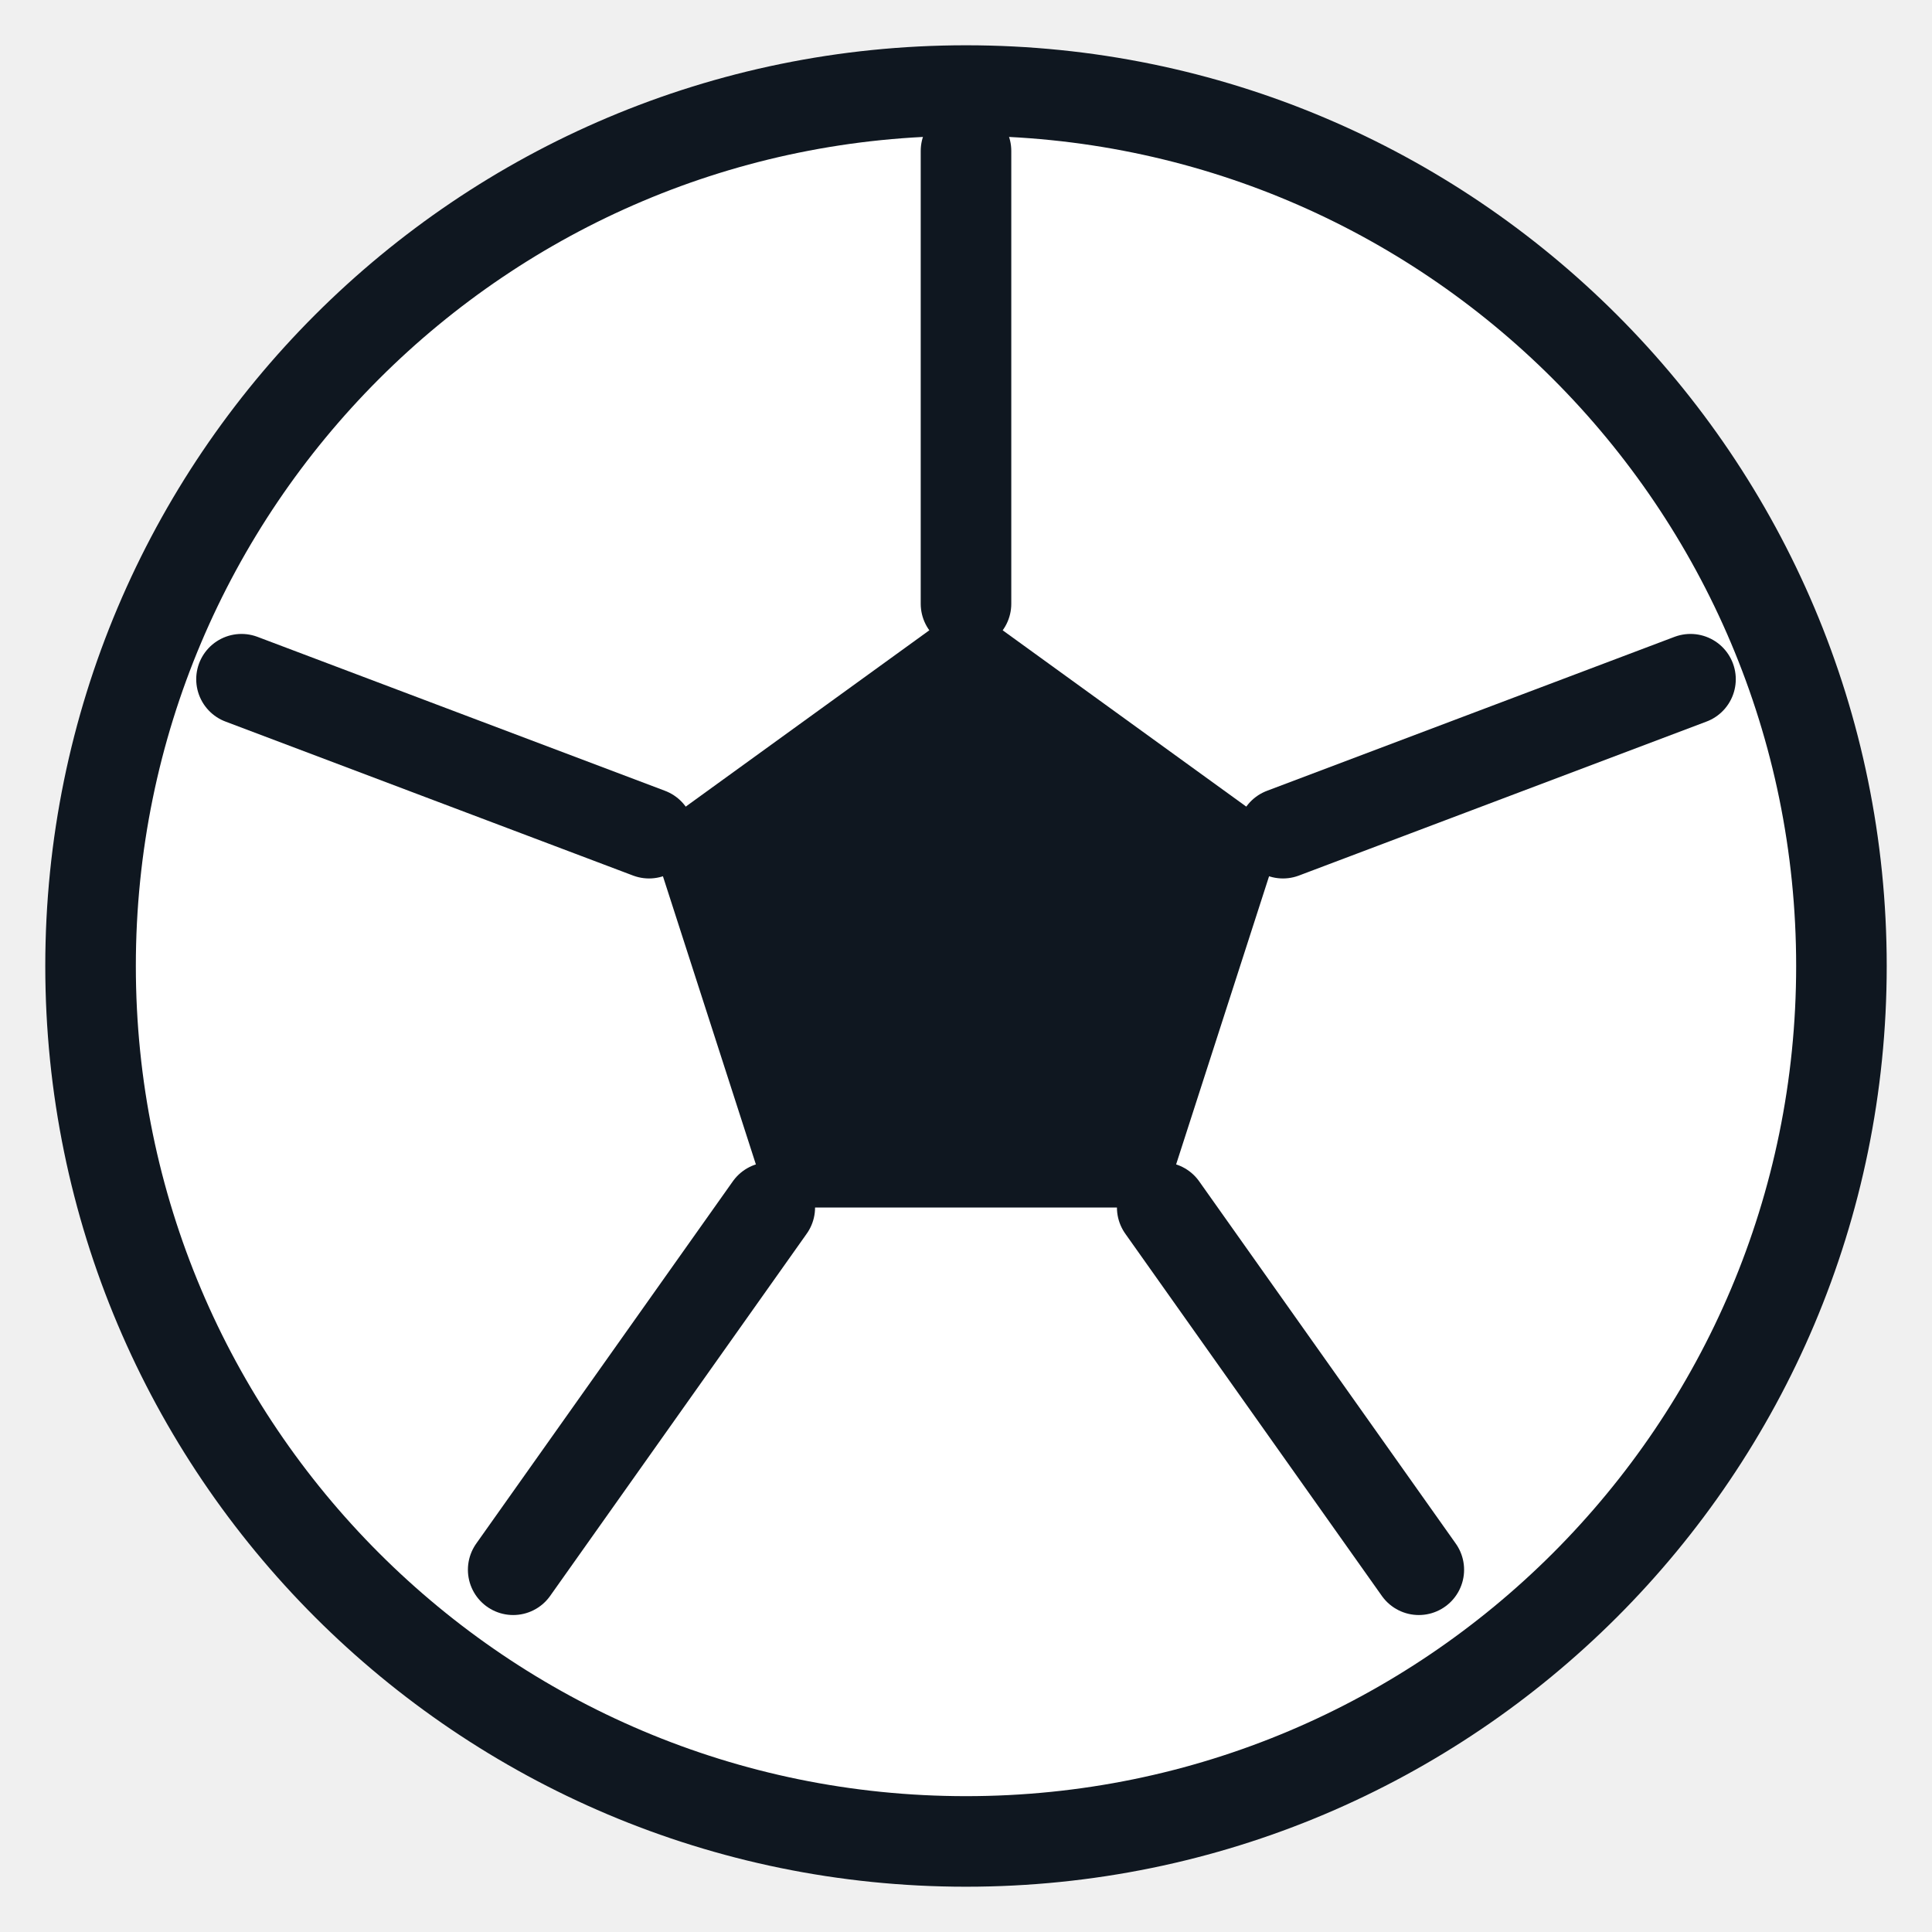
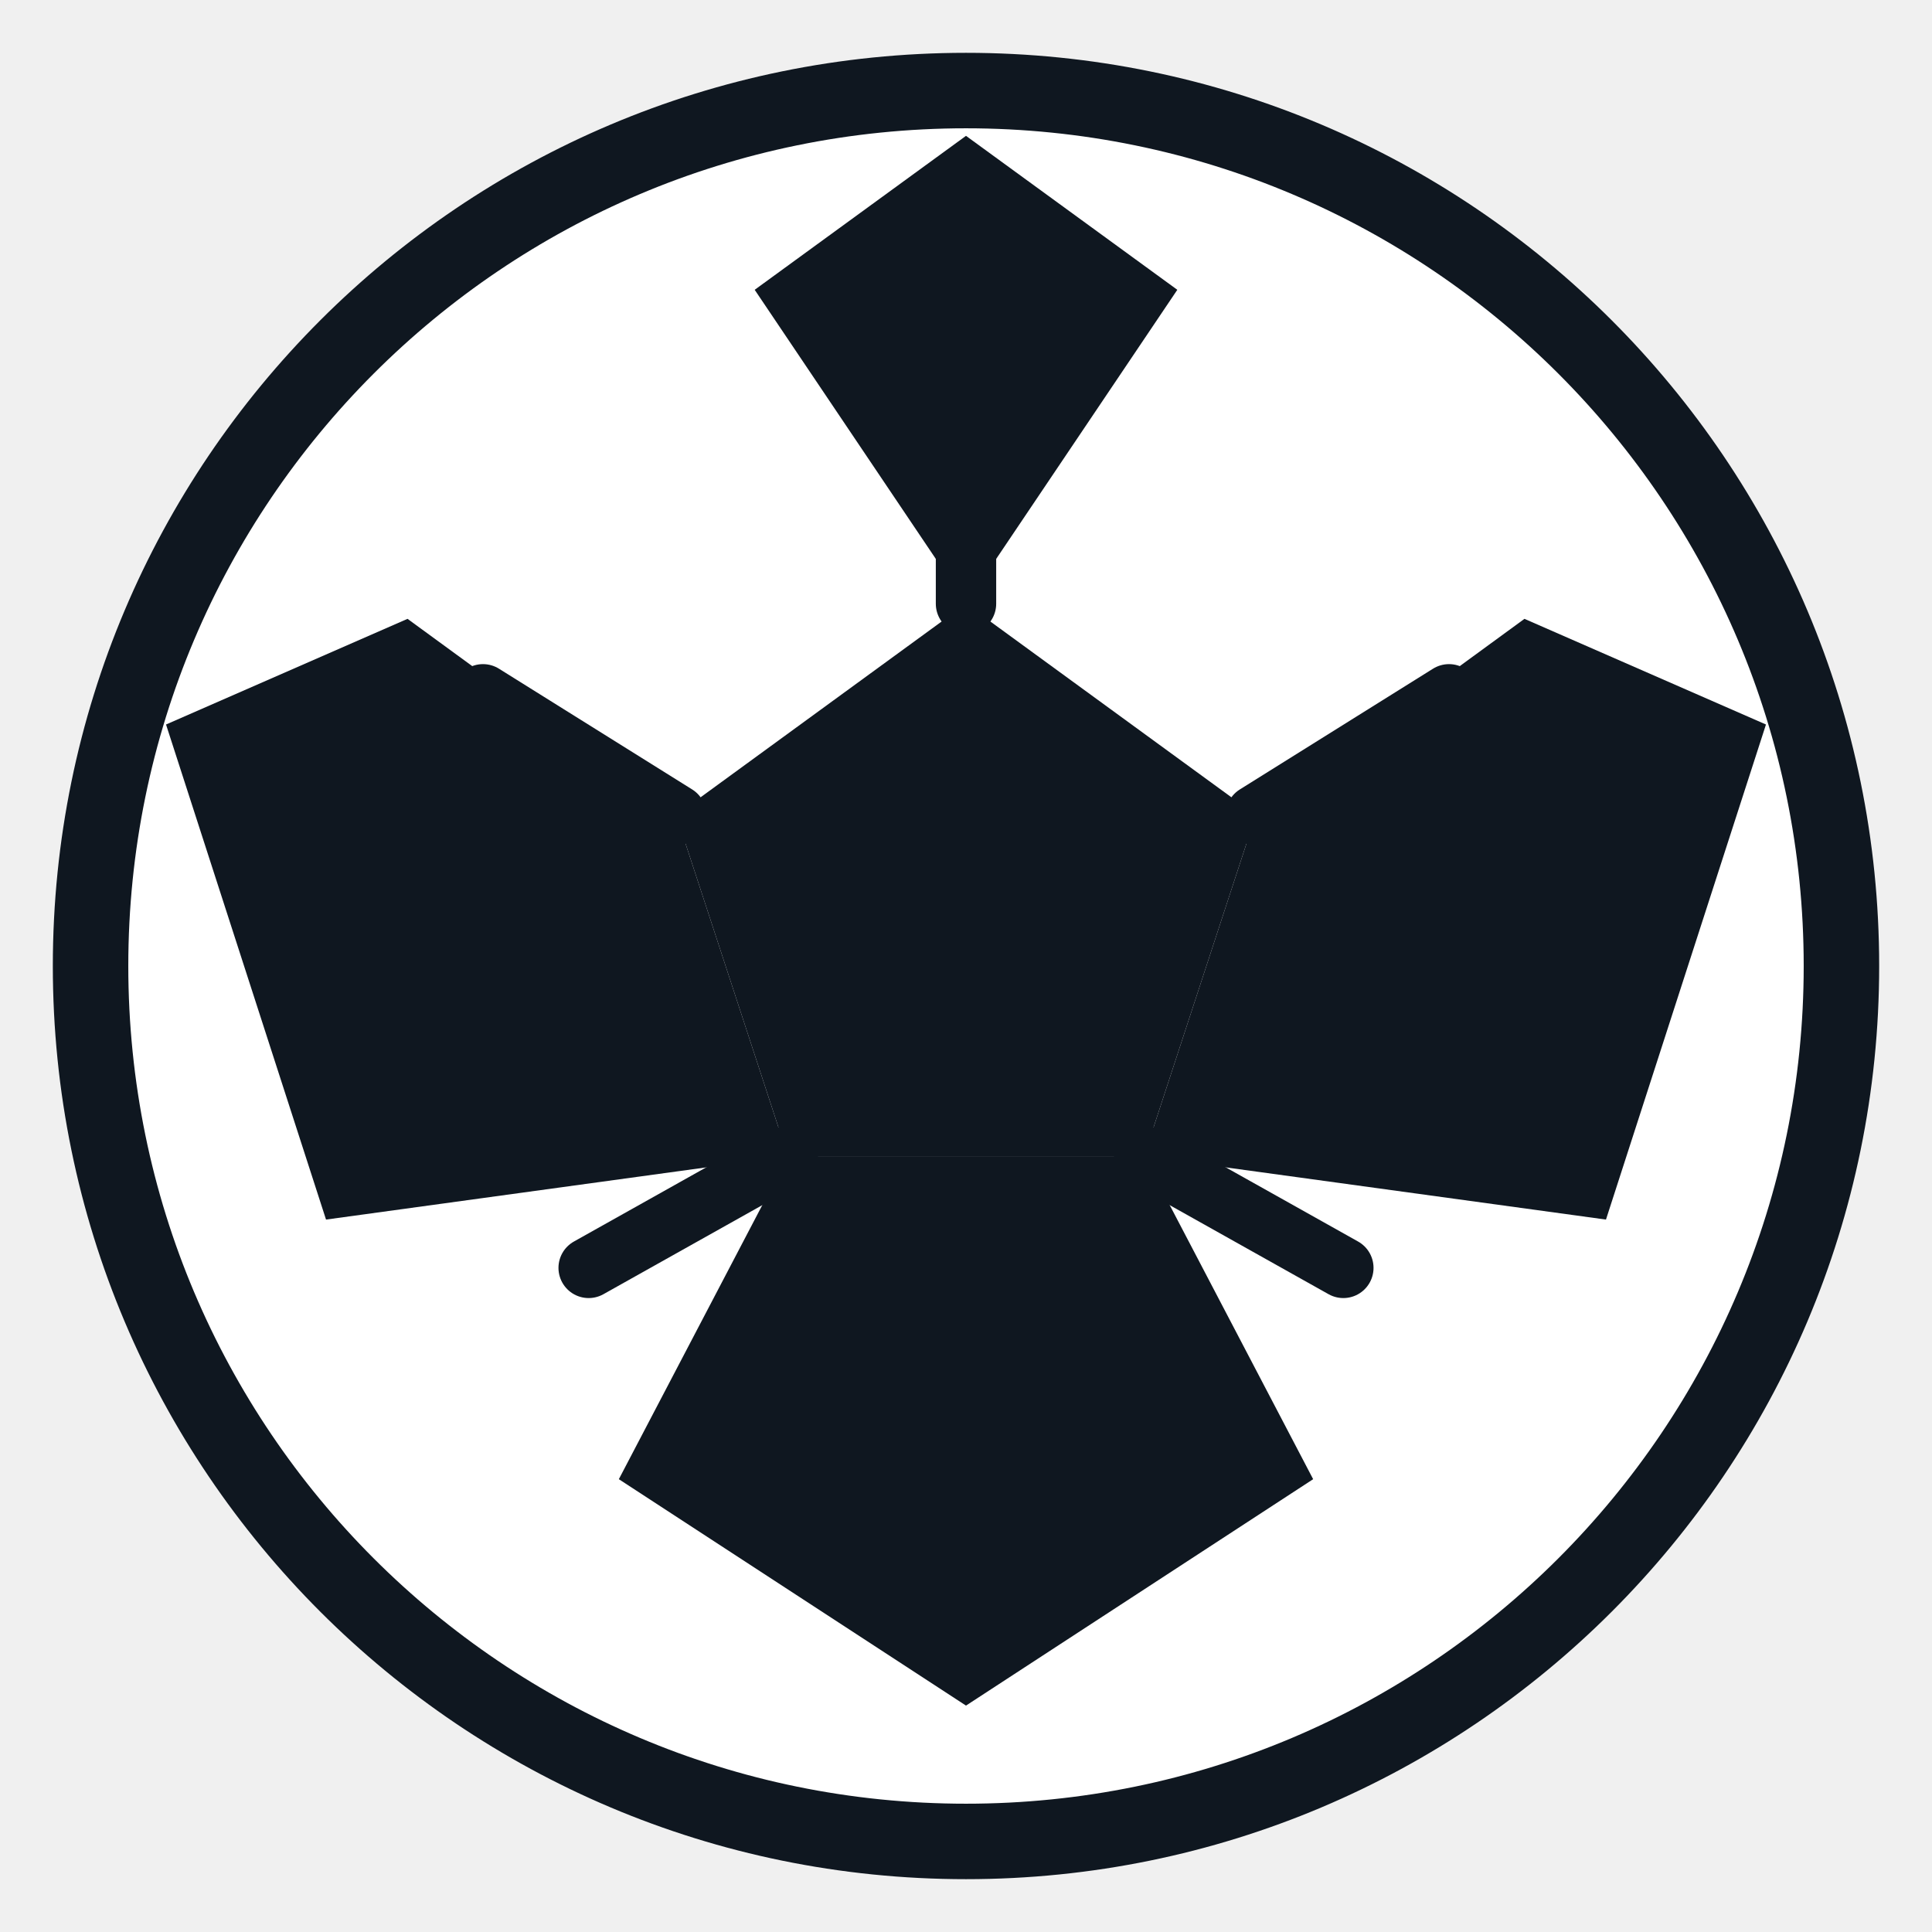
<svg xmlns="http://www.w3.org/2000/svg" viewBox="0 0 64 64">
-   <circle cx="32" cy="32" r="29" fill="#ffffff" stroke="#0f1720" stroke-width="3" />
-   <g fill="none" stroke="#0f1720" stroke-width="3" stroke-linejoin="round" stroke-linecap="round">
-     <line x1="32" y1="20" x2="32" y2="5" />
-     <line x1="42.5" y1="27.6" x2="56" y2="22.5" />
-     <line x1="38.5" y1="40" x2="47" y2="52" />
-     <line x1="25.5" y1="40" x2="17" y2="52" />
-     <line x1="21.5" y1="27.6" x2="8" y2="22.5" />
+   <circle cx="32" cy="32" r="29" fill="#ffffff" stroke="#0f1720" stroke-width="2.5" />
+   <polygon points="32,20 41.6,27 37.9,38.3 26.1,38.3 22.4,27" fill="#0f1720" />
+   <polygon points="32,4.5 39,9.6 32,20 25,9.6" fill="#0f1720" />
+   <polygon points="58.5,24 53.2,40.4 37.9,38.3 41.6,27 50.5,20.5" fill="#0f1720" />
+   <polygon points="5.5,24 13.5,20.5 22.4,27 26.1,38.3 10.8,40.4" fill="#0f1720" />
+   <polygon points="17,57 22.6,46.5 37.9,46.5 43,57" fill="#0f1720" opacity="0" />
+   <polygon points="26.1,38.3 37.9,38.3 43.5,49 32,56.5 20.5,49" fill="#0f1720" />
+   <g fill="none" stroke="#0f1720" stroke-width="2" stroke-linecap="round">
+     <line x1="32" y1="20" x2="32" y2="12" />
+     <line x1="41.6" y1="27" x2="48" y2="23" />
+     <line x1="37.9" y1="38.3" x2="44.5" y2="42" />
+     <line x1="26.1" y1="38.3" x2="19.5" y2="42" />
+     <line x1="22.4" y1="27" x2="16" y2="23" />
  </g>
-   <polygon points="32,20 42.5,27.6 38.5,40 25.5,40 21.5,27.6" fill="#0f1720" />
</svg>
